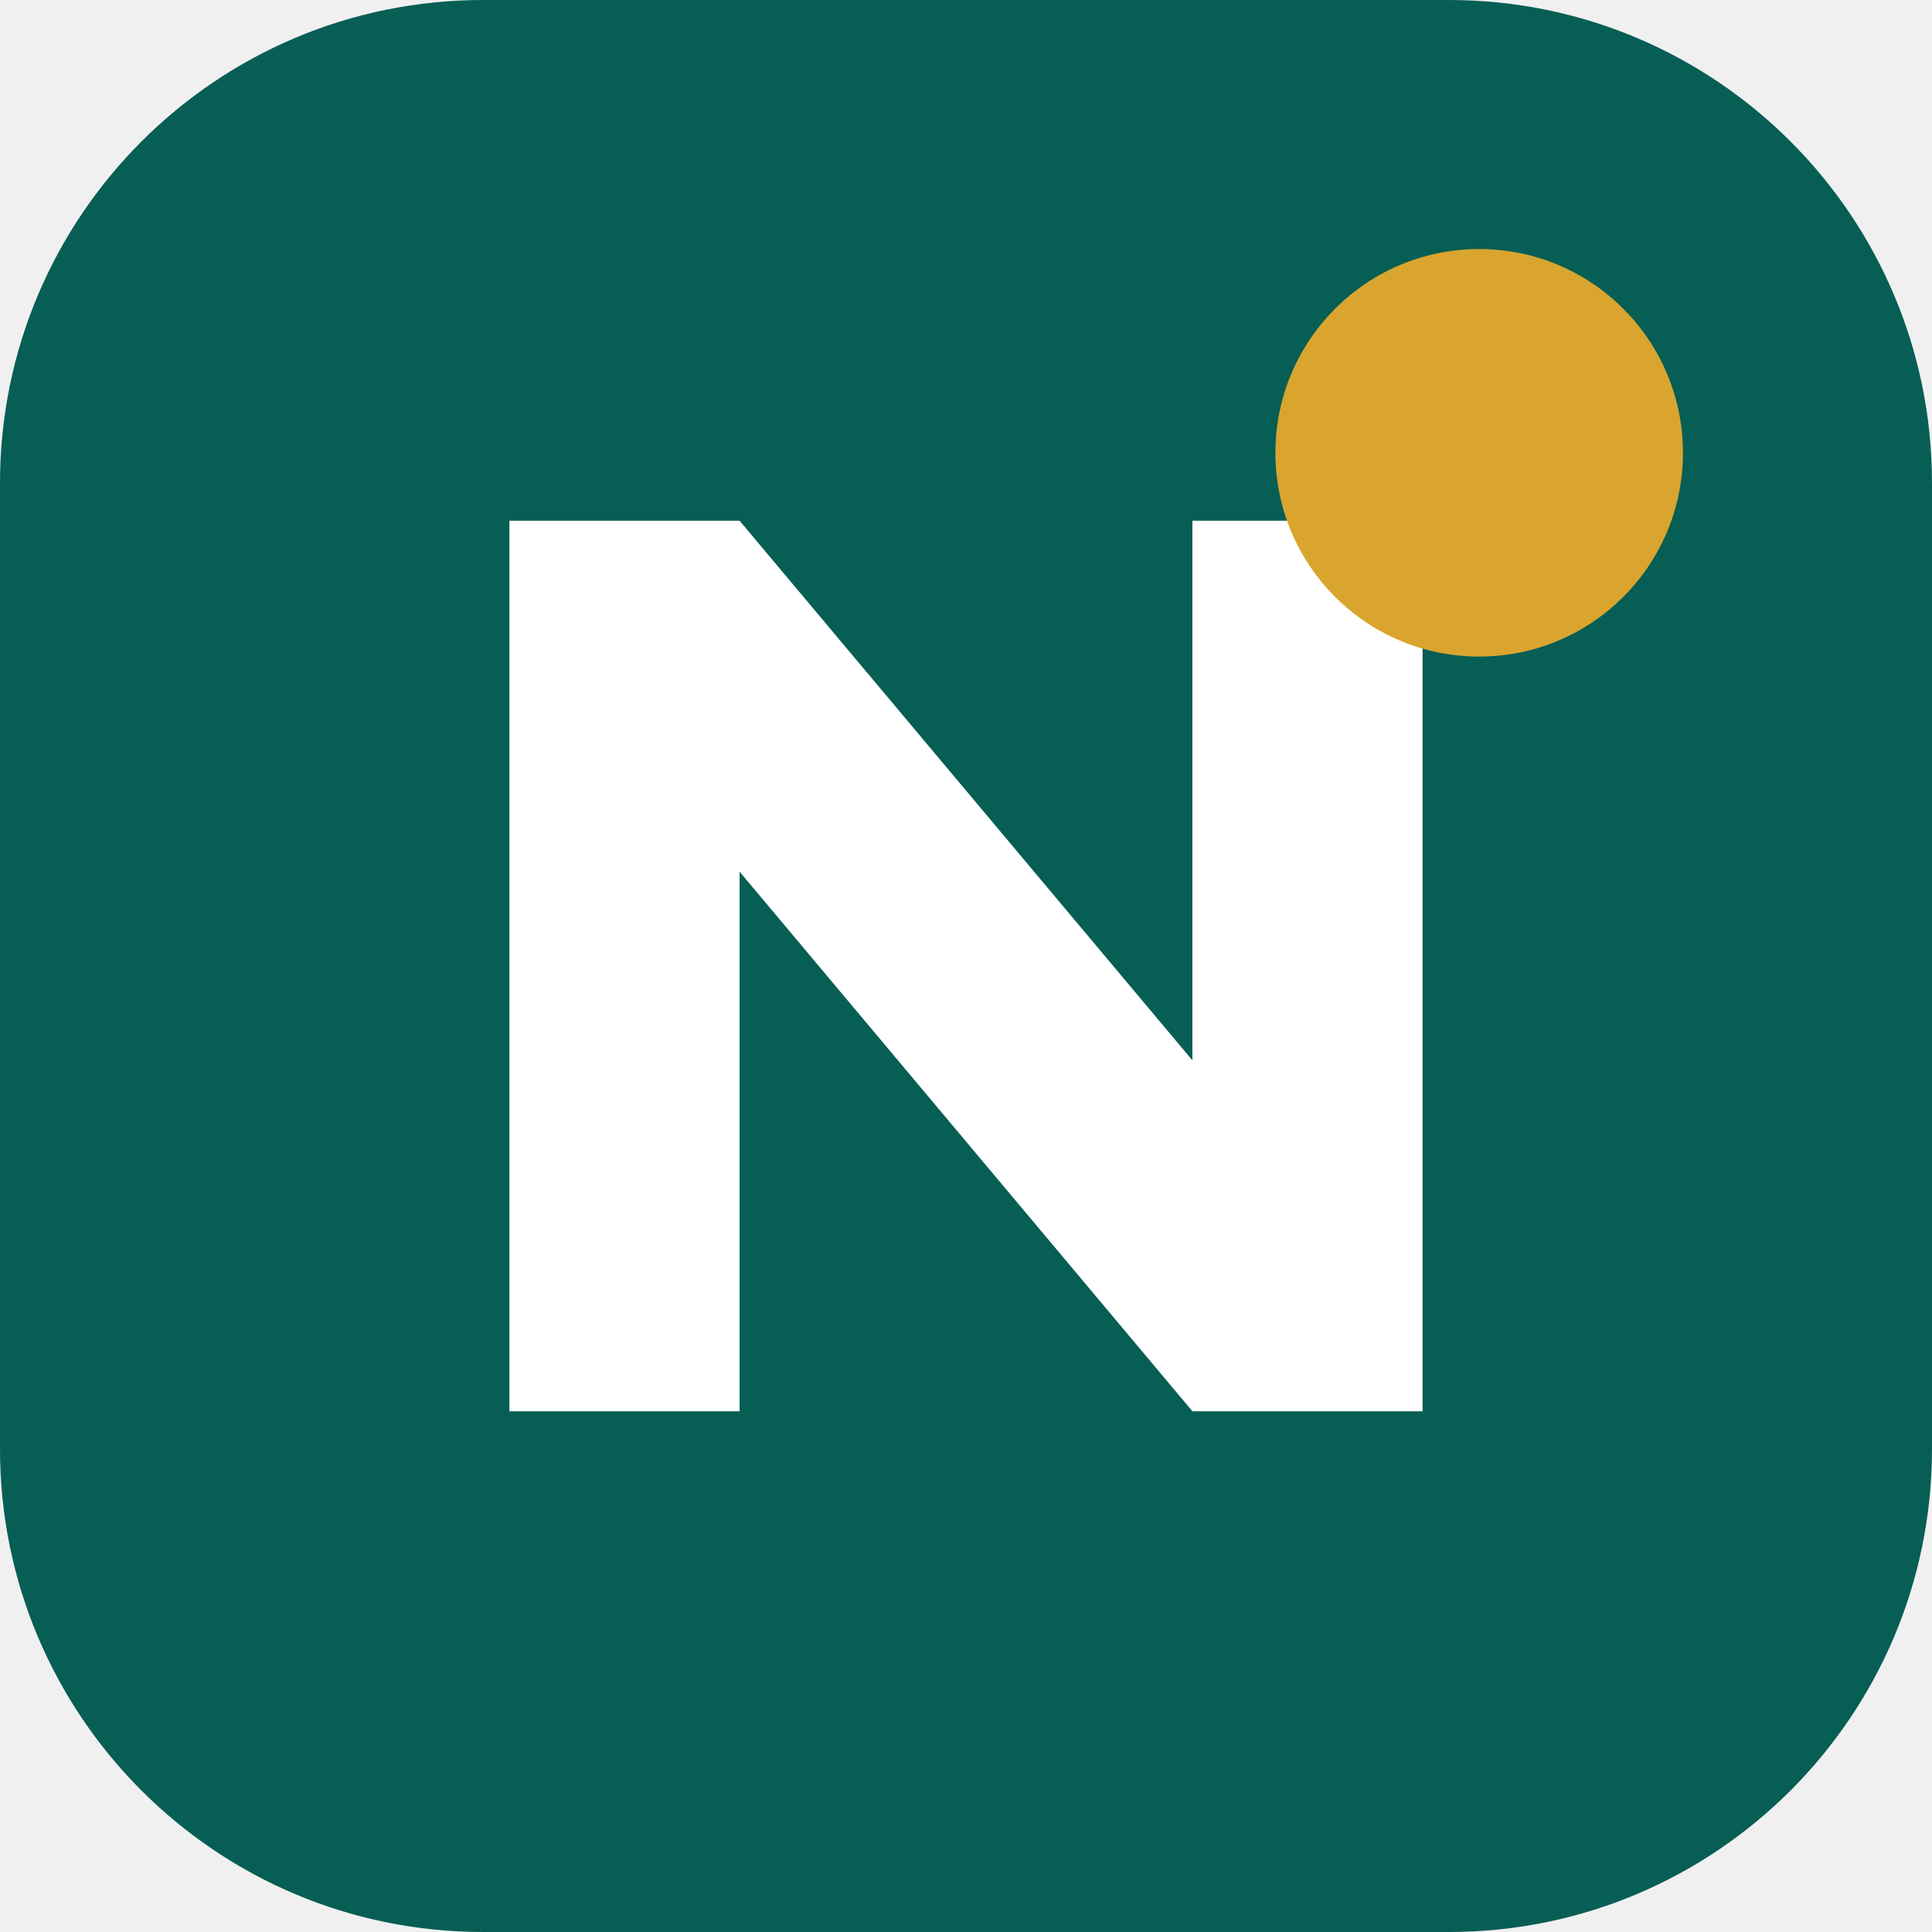
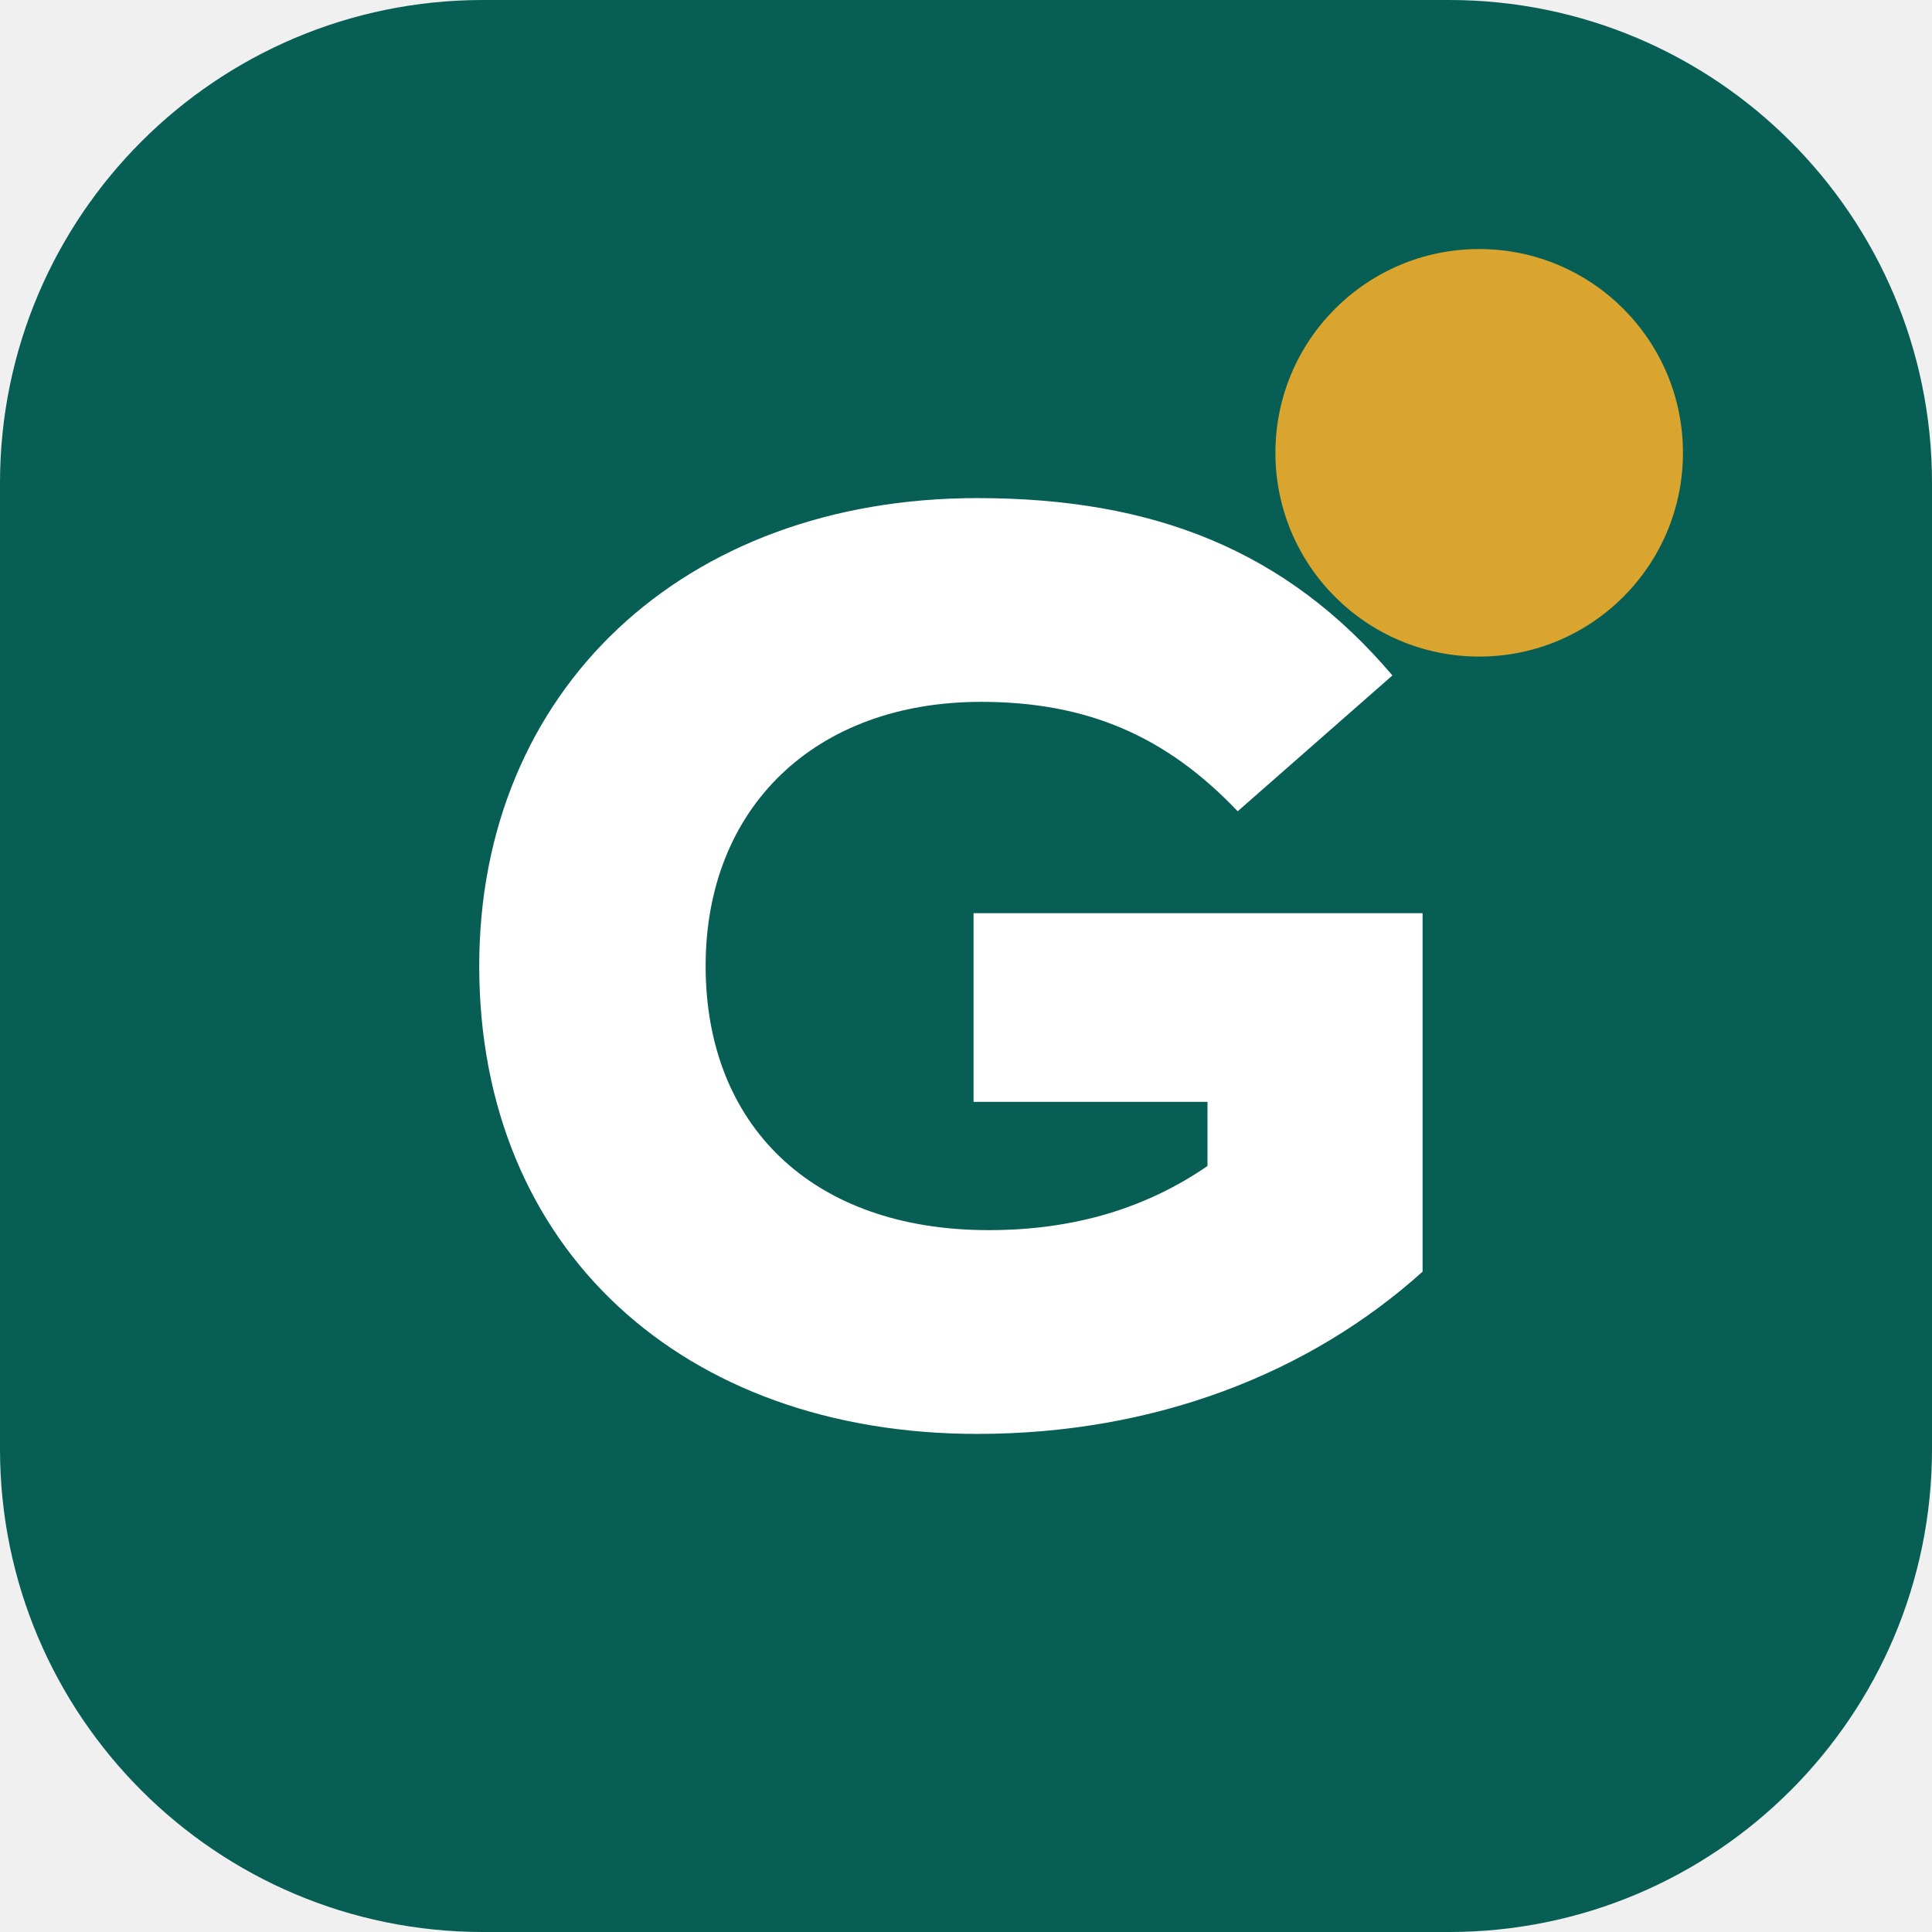
<svg xmlns="http://www.w3.org/2000/svg" viewBox="0 0 512 512">
  <rect width="512" height="512" rx="128" fill="#075e54" />
-   <path d="M135 374V138h61l120 143V138h61v236h-61L196 231v143Z" fill="#fff" />
+   <path d="M369 179C341 146 306 132 259 132C181 132 127 183 127 256C127 331 181 380 259 380C306 380 347 364 377 337V242H258V292H320V309C304 320 285 326 262 326C215 326 187 298 187 256C187 214 216 186 260 186C288 186 309 195 328 215Z" transform="scale(1)" fill="#fff" />
  <circle cx="392" cy="120" r="54" fill="#d9a52e" />
</svg>
